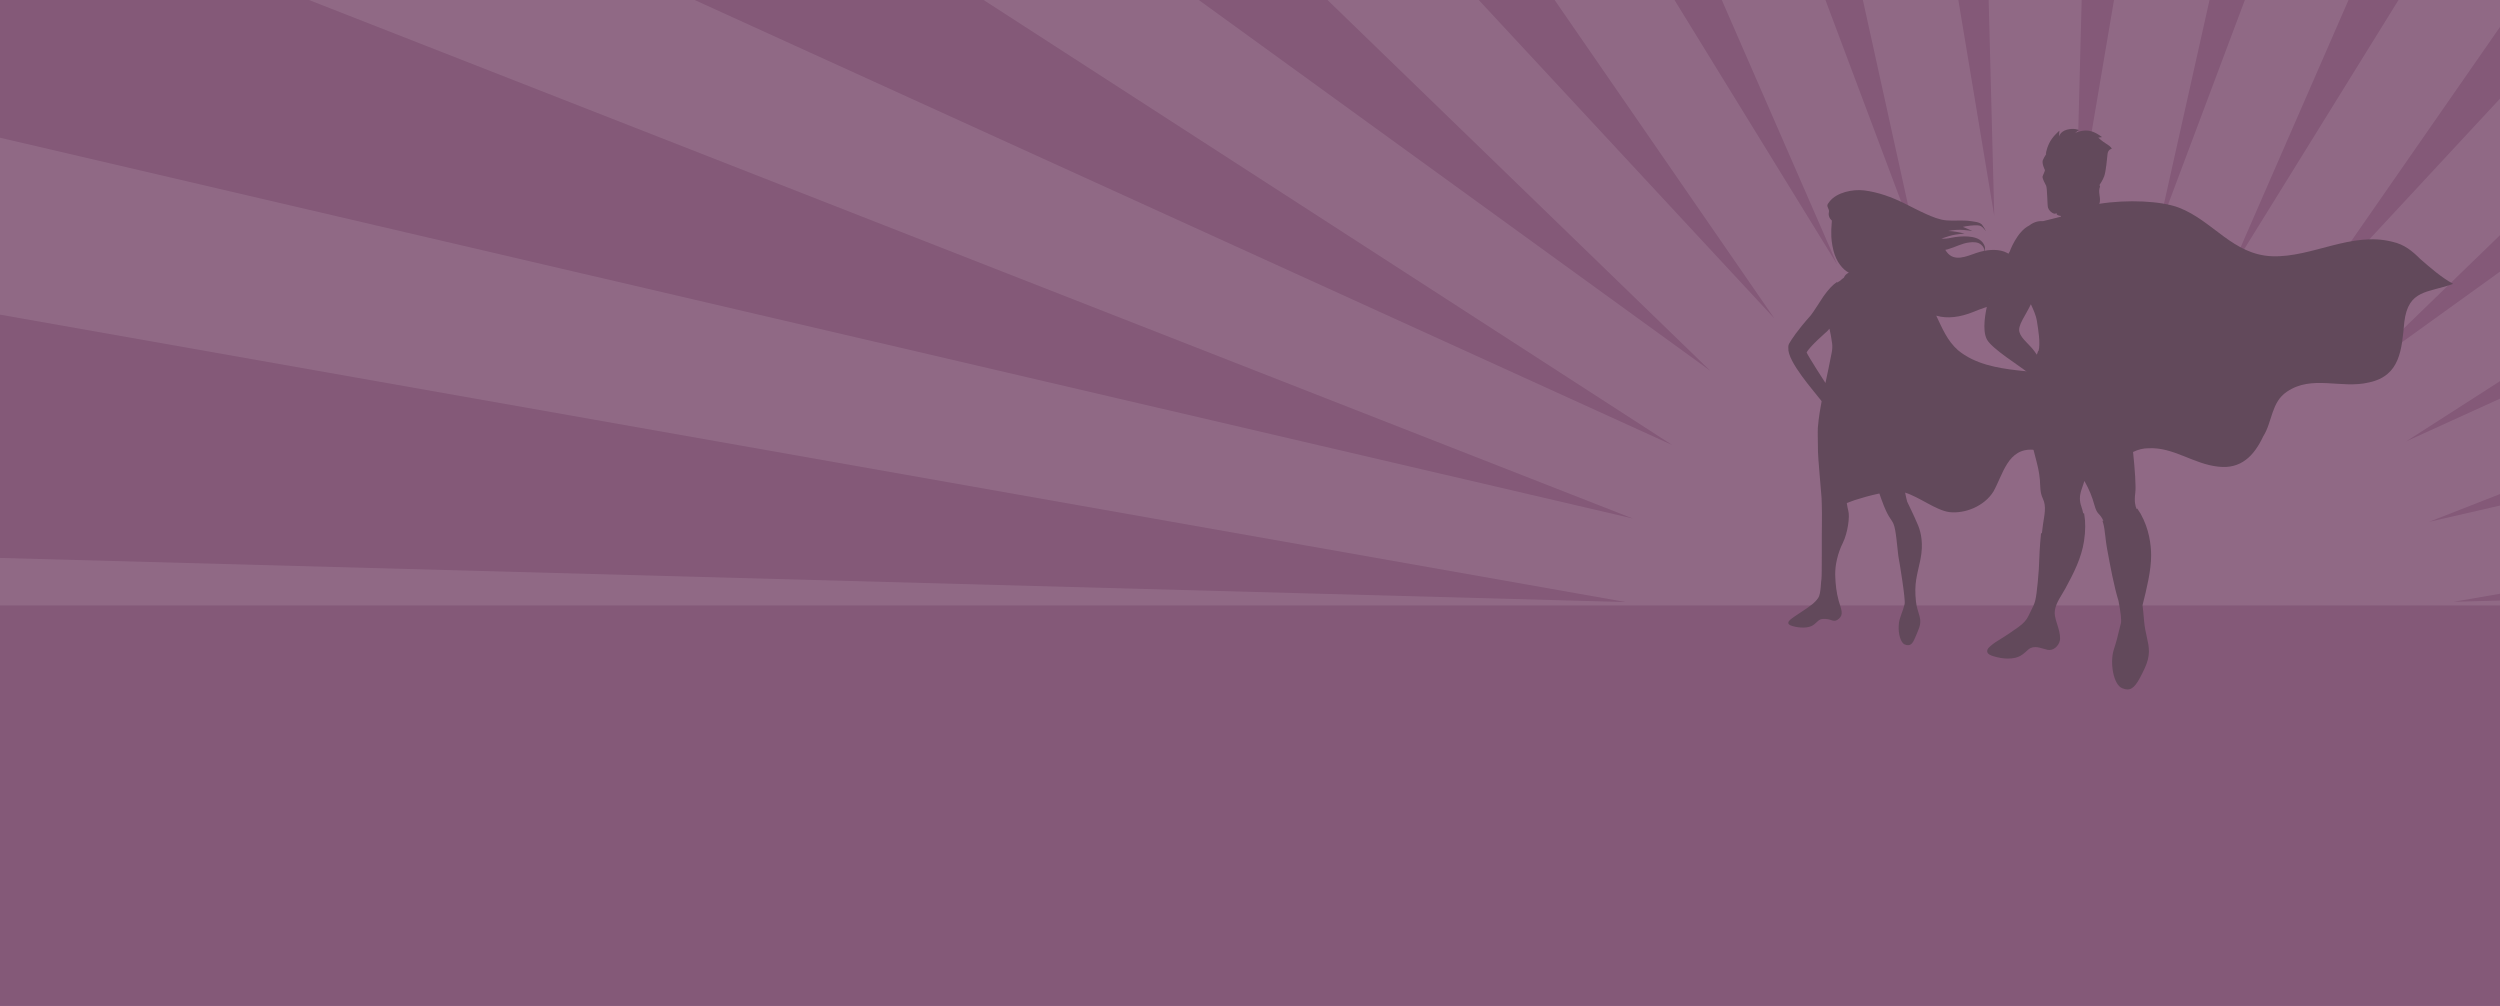
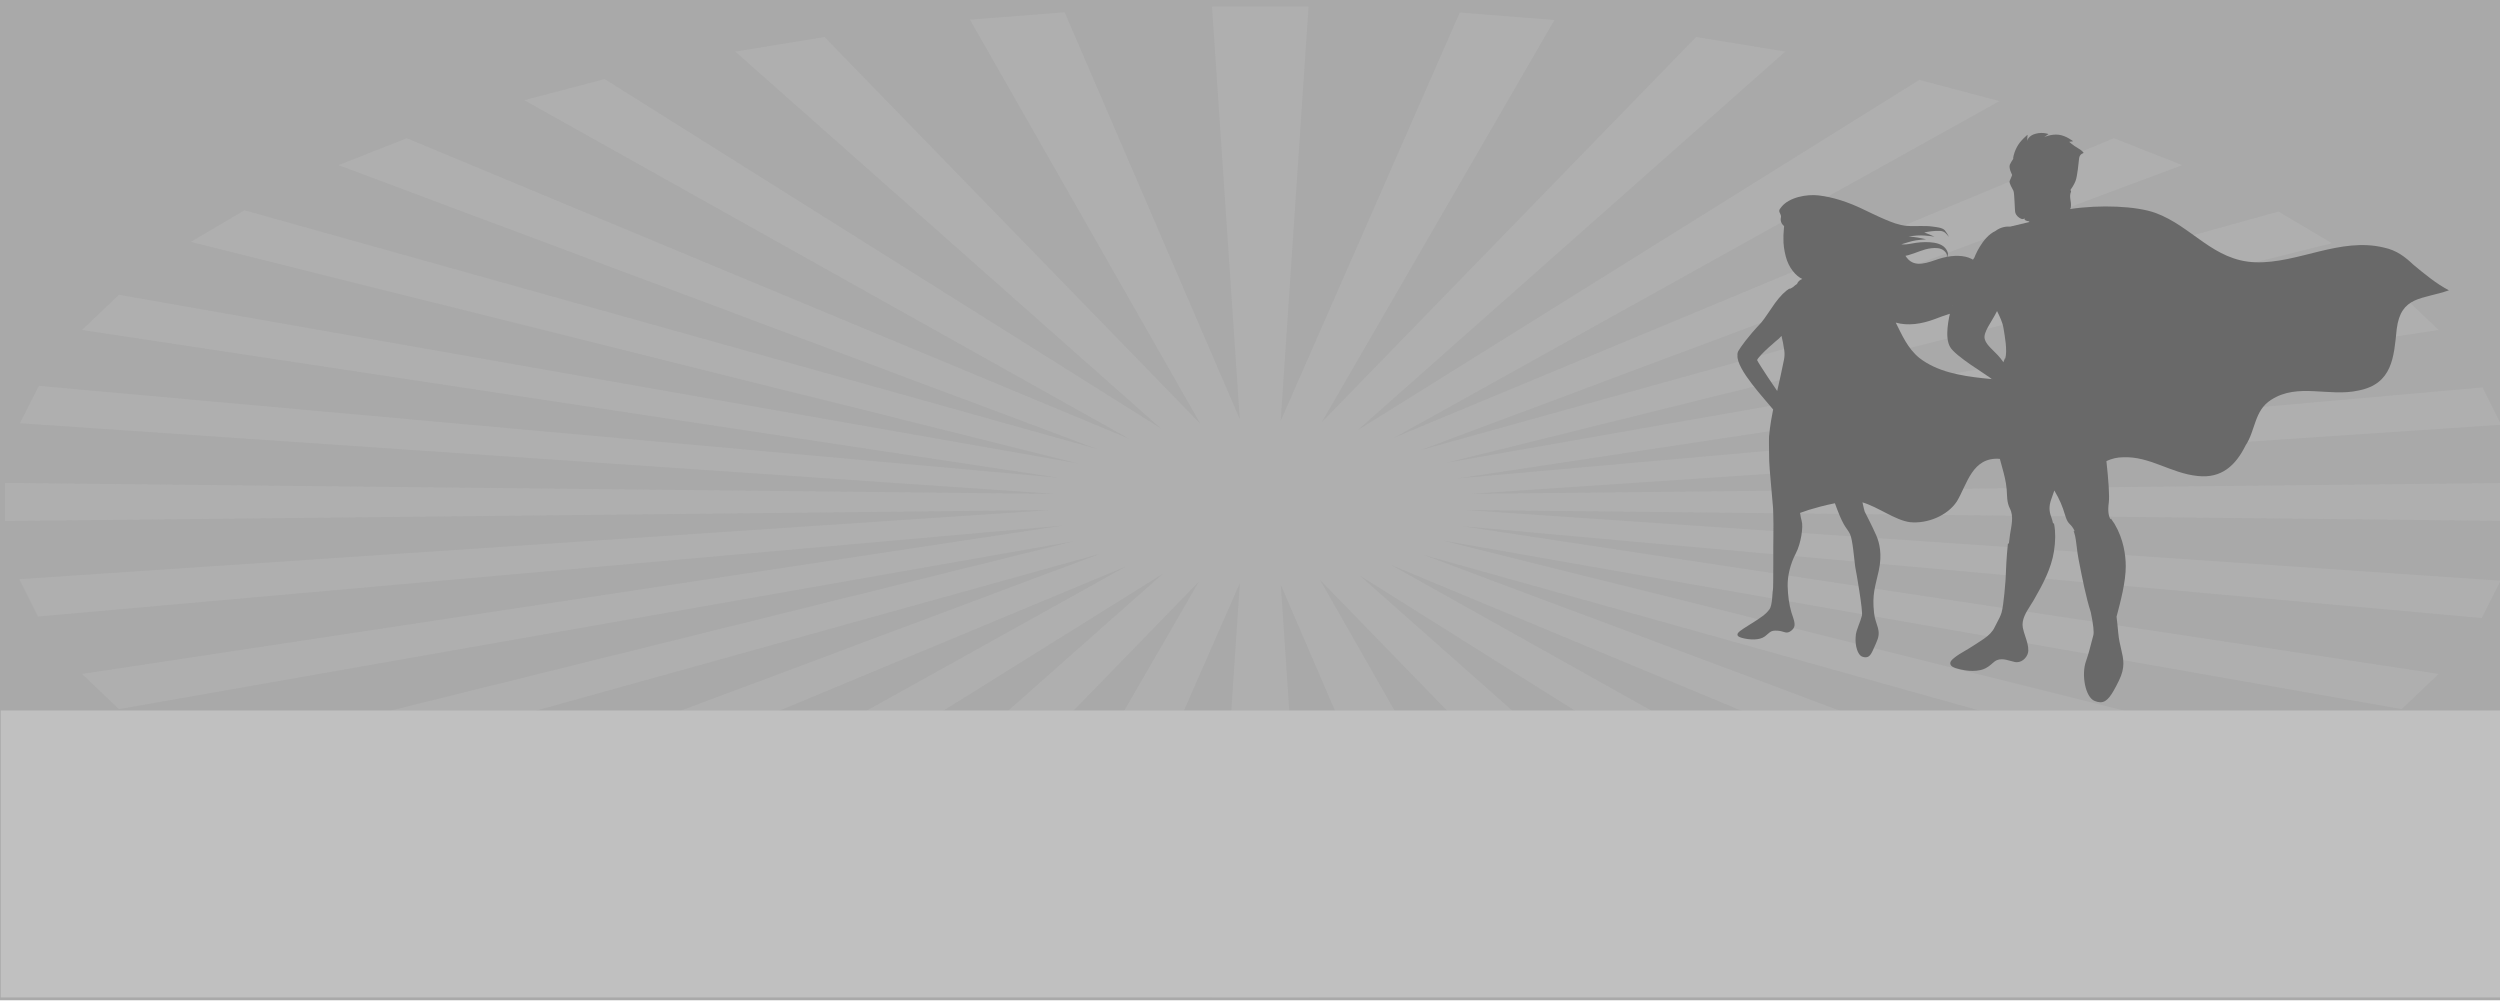
- <svg xmlns="http://www.w3.org/2000/svg" xmlns:xlink="http://www.w3.org/1999/xlink" width="1280" height="515">
-   <defs>
-     <path id="a" d="M0 0L1280 0 1280 515 0 515z" />
+ <svg xmlns="http://www.w3.org/2000/svg" xmlns:xlink="http://www.w3.org/1999/xlink" width="1287.347" height="515" version="1.1" id="svg7">
+   <defs id="defs1">
+     <path id="a" d="M 0,0 H 1280 V 515 H 0 Z" />
  </defs>
-   <g fill="none" fill-rule="evenodd">
-     <mask id="b" fill="#fff">
-       <use xlink:href="#a" />
+   <g fill="none" fill-rule="evenodd" id="g7">
+     <mask id="b" fill="#ffffff">
+       <use xlink:href="#a" id="use1" />
    </mask>
-     <use fill="#845978" xlink:href="#a" />
-     <g mask="url(#b)">
-       <g transform="translate(-238 -978)">
-         <path fill="#FFF" opacity=".101" d="M2560 1257.215L1494.187 1286.119 2545.323 1103.766 2526.265 1005.092 1481.549 1245.226 2481.399 853.6 2443.725 760.682 1469.888 1204.02 2372.678 624.649 2318.107 540.942 1442.872 1171.185 2219.915 418.519 2150.277 347.403 1416.649 1137.689 2033.686 249.494 1951.901 193.491 1379.408 1117.883 1815.318 118.773 1724.348 80.284 1342.631 1097.186 1579.95 35.41 1483.409 15.639 1300.81 1093.465 1329.232 0 1230.768 0 1259.073 1088.687 1080.55 14.989 983.951 34.456 1219.029 1101.615 835.652 80.284 744.685 118.773 1178.704 1113.549 611.515 191.345 529.566 247.096 1146.553 1141.127 409.713 347.396 340.088 418.516 1113.739 1167.899 244.251 537.623 189.416 621.159 1094.35 1205.947 116.272 760.679 78.594 853.6 1074.111 1243.515 34.664 1001.099 15.304 1099.718 1070.511 1286.254 0 1257.215 0 1357.78 1065.826 1328.876 14.672 1511.237 33.732 1609.9 1078.463 1369.772 78.594 1761.395 116.272 1854.316 1090.122 1410.977 187.322 1990.346 241.893 2074.063 1117.133 1443.818 340.088 2196.479 409.708 2267.597 1143.349 1477.318 526.309 2365.501 608.092 2421.514 1180.607 1497.092 744.675 2496.227 835.644 2534.721 1217.369 1517.806 980.047 2579.588 1076.586 2599.359 1259.195 1521.54 1230.768 2615 1329.232 2615 1300.932 1526.29 1479.453 2600.009 1576.049 2580.541 1340.973 1513.385 1724.348 2534.721 1815.318 2496.227 1381.305 1501.468 1948.487 2423.652 2030.447 2367.904 1413.474 1473.89 2150.284 2267.597 2219.915 2196.479 1446.256 1447.099 2315.757 2077.374 2370.584 1993.836 1465.623 1409.033 2443.733 1854.316 2481.399 1761.395 1485.901 1371.472 2525.339 1613.896 2544.686 1515.272 1489.581 1328.754 2560 1357.78 2560 1257.215" />
-         <path fill="#845978" d="M238 1530L1649 1530 1649 1288 238 1288z" />
-         <path fill="#62495B" d="M1184.337 1239.582c.847 2.898-.292 11.332-2.838 16.44-2.61 5.243-3.973 11.4-3.87 16.3.104 4.9.696 9.381 1.768 13.249.61 2.202 1.424 4.075 1.53 5.704.116 1.291-.188 2.43-1.356 3.457-2.603 2.295-3.393.38-6.824.172-3.432-.206-3.377.77-5.994 2.872-2.615 2.1-7.481 1.773-10.954.786-1.726-.491-2.233-1.085-2.187-1.666-.052-.639.623-1.273 1.146-1.75 1.139-1.047 7.964-5.337 9.272-6.39 1.31-1.052 2.808-1.722 4.869-4.58 1.502-2.083 1.38-8.905 1.677-9.706.296-.8.117-25.32.223-26.503.103-1.182.032-11.58-.154-14.905-.187-3.326-1.853-20.897-1.838-23.644.015-2.42-.22-10.46-.078-12.351.41-5.36 1.482-11.253 1.951-13.672-4.047-5.29-17.535-20.276-17.058-27.208-.057-.897.08-1.685.456-2.335 1.178-2.043 4.149-6.69 10.967-14.3 1.108-1.237 5.609-8.446 6.549-9.792 2.508-3.59 4.842-6.03 7.015-7.427-.027.117-.055.234-.085.351.4-.253.795-.47 1.184-.652.237-.186.453-.34.638-.455.473-.493 1.117-.989 1.75-1.443.481-1.24 1.321-2.015 2.509-2.517-3.11-1.568-6.466-5.624-7.866-11.291-.793-3.207-1.213-6.385-1.116-9.238a36.606 36.606 0 0 1-.004-1.584c.05-2.044-.037 2.043 0 0 .03-1.213.25-3.094.303-4.57a7.24 7.24 0 0 1-.374-.35 4.327 4.327 0 0 1-1.252-2.69c-.086-1.057.41-1.68-.018-2.645-.936-2.078-.973-2.206.426-4.024 3.676-4.777 11.967-6.44 17.705-5.739 7.173.876 14.116 3.421 20.537 6.594 3.653 1.805 7.251 3.718 10.968 5.39 3.375 1.521 6.992 3.053 10.734 3.371 4.154.355 8.352-.273 12.49.385 1.772.281 4.26.434 5.608 1.746.248.241 2.206 3.148 1.81 3.342.095-.226-.966-1.376-1.136-1.566-.788-.882-1.703-1.326-2.893-1.368-2.524-.101-5.084.242-7.542.785.274.095 5.011 2 4.888 2.282-.025-.343-4.147-.683-4.444-.707a27.4 27.4 0 0 0-7.93.534c2.858.064 5.61.666 8.367 1.327-1.572.141-3.148.277-4.711.525-2.476.384-4.768 1.278-7.145 2.015 1.693.203 3.296-.053 4.942-.39 2.869-.573 5.825-.874 8.754-.652 2.58.202 5.574.812 7.277 2.893.675.826 1.216 1.822 1.359 2.883.022.163-.131.914-.333 1.544 4.53-.863 9.602-.703 13.088 2.02 1.676 1.31 2.9 3.46 3.444 5.487.458 1.708.577 3.55.225 5.286-.36 1.774-1.093 2.183-.192 3.927 1.311 2.557 3.37 4.884 5.808 6.424 1.445.911 3.14 1.577 4.877 1.47.442-.026 4.739-1.7 4.322-2.072.184.126-2.103 2.09-2.29 2.202-1.71 1.025-3.767 1.167-5.687.749-3.085-.667-6.333-2.054-9.115-3.504 1.537 2.123 2.864 4.395 4.24 6.623-1.362-1.229-2.709-2.476-4.09-3.683-1.857-1.615-3.806-3.24-6.152-4.093-2.191.973-4.198 2.336-6.114 3.76 3.956-.25 8.58.182 11.377 3.33 1.338 1.483 2.231 3.402 2.041 5.427-.035.392-1.534 4.865-1.974 4.541 1.149.416.78-5.87.497-6.42-1.249-2.423-3.903-3.582-6.528-3.677-4.764-.174-9.383 1.896-13.727 3.607-6.39 2.517-12.823 3.525-18.704 1.79 2.999 6.302 5.64 12.88 11.16 17.713 8.531 7.055 19.945 9.093 30.411 10.297 13.644 1.476 26.787 2.094 37.221 10.814 7.107 5.805 18.999 8.258 28.462 7.75-12.617.678-17.857 12.01-26.522 18.664-8.667 6.653-20.557 4.2-30.995 3.437-13.168-1.06-15.554 12.77-20.491 21.434-4.558 7.316-14.275 11.375-22.461 10.491-7.107-.997-15.08-7.592-22.722-9.996.467 2.288.937 4.31 1.045 4.606.212.6 3.277 6.553 5.59 12.14 1.463 3.533 2.892 9.43 1.173 17.681-1.72 8.25-3.245 11.791-2.26 21.321.641 6.24 3.83 8.669 1.184 14.64-.103.294-.219.596-.349.907-1.936 4.633-2.625 6.691-4.74 6.816-.578.031-1.172-.081-1.816-.352-2.175-.91-3.326-5.513-3.108-9.464.019-1.23.178-2.415.49-3.412.688-2.203 1.28-3.8 1.771-5.177.302-.93.556-1.757.77-2.639.54-2.223-2.647-21.654-3.117-23.984-.05-.245-.1-.596-.154-1.034-.475-3.534-1.13-13.188-2.435-16.05-1.452-3.185-2.71-2.913-6.159-12.517-.37-1.031-.726-2.042-1.071-3.033-5.187 1.108-9.326 2.34-12.572 3.377-.905.288-2.457.932-4.1 1.502.263 1.753.538 3.221.777 4.037zm-11.709-65.5c1.087-5.093 2.296-10.76 2.52-12.129.378-2.328 1.356-4.99.86-8.373-.388-2.641-.758-4.978-1.322-7.285-.747.847-1.202 1.338-1.202 1.338s-9.15 7.925-10.484 10.847c.444 1.05 2.883 5.021 5.29 8.849 1.714 2.697 3.396 5.3 4.338 6.753zm61.355-68.14c.228.352.467.7.718 1.041 3.884 5.285 10.252 2.212 15.227.516 1.19-.406 2.49-.765 3.843-1.034.062-.433.087-.88.074-.937-.198-.864-.796-1.621-1.454-2.205-1.619-1.431-3.95-1.446-6.002-1.208-3.992.463-7.307 2.44-11.08 3.506-.437.124-.88.23-1.326.32z" />
-         <path fill="#62495B" d="M1331.97 1238.626l.367-.223.221.408c.275.51.574.931.84 1.303.216.303.42.59.583.883l.064.114c4.362 7.816 5.312 15.846 5.339 21.21.039 7.821-2.491 17.906-4.167 24.58l-.242.962c.212 1.792.492 4.332.815 8.157.27 3.188.858 5.808 1.379 8.121 1.164 5.17 2.085 9.252-1.103 16.058-3.496 7.467-5.598 10.801-8.8 10.801h-.002c-.797 0-1.66-.2-2.712-.635-4.58-1.881-6.41-13.277-4.25-19.88 1.368-4.174 2.033-6.992 2.62-9.475.303-1.28.59-2.487.94-3.746.417-1.5.013-5.424-1.203-11.658-2.256-7.179-4.35-18.57-5.474-24.693-.154-.832-.289-1.57-.406-2.188-.387-2.067-.62-4.118-.848-6.1-.298-2.614-.581-5.083-1.173-7.008l-.327-1.061.544.309a8.815 8.815 0 0 0-.566-1.255c-1.825-3.28-2.65-1.935-4.132-7.236-1.126-4.03-2.505-7.587-5.064-12.134-.473 1.561-1.02 3.08-1.54 4.657-1.003 3.032-1.03 5.612.02 8.575.39 1.104.693 2.256.921 3.436l.417-.178.096.547c.7 3.956.67 8.541-.086 13.632-1.32 8.76-5.312 16.59-9.638 24.507-.478.873-1.003 1.739-1.557 2.657-2.172 3.594-4.418 7.31-3.705 11.336.252 1.42.697 2.841 1.172 4.348.744 2.373 1.515 4.829 1.452 7.264-.071 2.677-2.49 5.787-5.507 5.787-.307 0-.615-.032-.918-.098a34.52 34.52 0 0 1-2.077-.564c-1.4-.41-2.846-.837-4.24-.837-.855 0-1.618.157-2.331.483-.81.365-1.509 1.016-2.185 1.646-.21.2-.42.394-.636.582-1.716 1.51-3.194 2.332-4.942 2.743a16.802 16.802 0 0 1-3.87.429c-2.328 0-4.836-.409-7.456-1.216-1.04-.323-3.206-.989-3.178-2.633.018-1.058.919-1.86 1.576-2.447l.345-.306c1.544-1.341 3.353-2.45 5.107-3.526.66-.407 1.35-.829 1.996-1.248 2.074-1.342 4.258-2.833 6.874-4.683 2.628-1.862 4.36-3.785 5.296-5.883.38-.85.81-1.695 1.225-2.51.812-1.6 1.654-3.254 2.13-4.984 1.076-3.925 1.9-16.317 1.908-16.43.205-5.779.481-11.955 1.098-17.95l.02-.194.158-.115c.106-.078.212-.156.32-.233.162-1.516.347-3.027.56-4.53.592-4.18 1.876-8.963-.08-12.97-1.553-3.182-1.278-6.316-1.553-9.79-.595-7.467-3.566-14.373-4.586-21.76a134.789 134.789 0 0 1-1.17-22.97c.096-2.784.253-5.595.683-8.337-.568-.9-1.161-1.672-1.78-2.214-2.905-2.543-17.648-11.6-20.243-16.44-2.6-4.838-.735-14.198.534-19.22 1.237-4.89 3.433-4.748 3.988-10.246.554-5.498 7.1-15.47 7.1-15.47s3.67-10.345 10.06-13.431c2.578-2.049 5.136-2.368 7.123-2.245.422-.104 4.63-1.145 9.092-2.29l-.047-.343c-2.981-.45-2.067-1.528-2.067-1.528s-.803.548-1.445.326c-1.642-.568-2.723-1.923-3.084-3.084-.362-1.16-.341-9.855-.934-11.167-.593-1.311-2.168-3.855-1.793-4.93.378-1.074 1.331-2.826 1.128-3.224-.203-.397-1.608-3.293-1.04-4.966.206-.605.958-1.9 1.858-3.332-.183.196-.289.314-.289.314s.023-2.072 1.68-5.607c1.66-3.534 5.244-6.47 5.244-6.47l-.234 3.078s.56-2.669 4.162-3.616c3.6-.947 6.081.213 6.081.213l-2.045 1.5s3.3-1.604 6.868-1.187c3.568.414 6.966 3.295 6.966 3.295l-1.901.277s1.904 1.836 4.233 3.226c2.33 1.388 2.706 2.427 2.706 2.427s-1.916.397-2.174 2.605c-.26 2.207-.802 8.977-1.719 11.48-.695 1.896-1.884 3.735-2.418 4.514l.3.797c-1.185 2.732.29 4.964-.128 7.925a2.378 2.378 0 0 1-.358.918c14.484-2.305 31.741-1.504 40.772 1.926 17.559 6.732 27.689 24.24 47.948 24.912 20.262.674 40.522-12.793 61.456-7.406 6.078 1.347 10.13 4.714 14.184 8.753 5.402 4.713 10.803 9.426 16.884 12.793-12.833 4.714-22.961 2.693-24.99 19.527-1.348 14.14-2.026 27.606-18.233 30.973-14.183 3.367-29.04-4.04-41.872 4.714-8.104 5.386-7.429 15.487-12.156 22.892-4.726 10.1-11.48 16.833-22.96 15.487-12.834-1.347-22.96-10.1-35.794-9.427-2.62 0-5.245.635-7.866 1.903.945 9.11 1.565 17.69 1.13 21.006-.56 4.294-.024 6.665.71 8.211zm-50.243-80.861c1.092-4.104-.2-11.253-.843-15.414-.464-2.979-1.828-5.89-3.08-8.56-2.677 5.731-6.853 10.803-5.855 14.223 1.166 3.992 5.353 5.992 8.902 11.585.251-.663.726-2.018.726-2.018l.15.184z" />
+     <g mask="url(#b)" id="g6" transform="translate(8.070618,-406.7591)" />
+     <g transform="matrix(0.6286255,0,0,0.5771799,155.8462,-472.7793)" id="g5" style="fill:#c0c0c0">
+       <g id="g8" transform="matrix(1.006269,0,0,1,1.55423,0)">
+         <use fill="#845978" xlink:href="#a" id="use2" style="fill:#a9a9a9" transform="matrix(1.590772,0,0,1.732562,-247.9157,819.1196)" />
+         <path fill="#ffffff" opacity="0.101" d="m 1799.96,1249.952 -850.94,9.77 839.222,-61.639 -15.216,-33.354 -834.096,81.17 798.275,-132.378 -30.079,-31.408 -777.507,149.857 720.783,-195.839 -43.569,-28.295 -698.783,213.035 620.387,-254.417 -55.599,-24.039 L 887.114,1209.55 1379.753,909.322 1314.457,890.392 857.381,1202.855 1205.409,865.136 1132.779,852.126 828.018,1195.859 1017.493,836.957 940.415,830.274 794.629,1194.602 817.321,824.988 H 738.707 L 761.306,1192.986 618.774,830.055 541.65,836.635 729.335,1197.356 423.249,852.126 350.621,865.136 697.14,1201.39 244.299,889.667 178.871,908.511 671.471,1210.712 83.181,942.415 27.593,966.455 645.272,1219.762 -48.923,1006.716 l -43.78,28.237 722.495,197.67 -780.893,-150.51 -30.082,31.409 794.816,131.799 -829.889,-81.942 -15.457,33.335 842.472,63.053 -854.691,-9.816 v 33.993 l 850.95,-9.77 -839.236,61.642 15.217,33.35 834.108,-81.168 -798.291,132.377 30.082,31.409 777.517,-149.858 -720.791,195.839 43.569,28.298 698.787,-213.036 -620.389,254.415 55.584,24.039 585.735,-267.13 -492.642,300.224 65.295,18.934 457.093,-312.474 -348.046,337.728 72.629,13.012 304.767,-343.738 -189.477,358.904 77.076,6.683 145.794,-364.325 -22.696,369.612 h 78.613 l -22.595,-368.006 142.53,362.939 77.122,-6.581 -187.684,-360.721 306.085,345.232 72.63,-13.012 -346.514,-336.249 452.835,311.717 65.436,-18.844 -492.588,-302.195 588.266,268.289 55.593,-24.039 -617.686,-253.306 694.205,213.046 43.774,-28.238 -722.517,-197.675 780.918,150.515 30.072,-31.409 -794.801,-131.802 829.882,81.944 15.447,-33.337 -842.391,-63.047 854.617,9.811 v -33.993" id="path2" style="opacity:0.256;fill:#c0c0c0;stroke-width:0.519" />
+         <path fill="#845978" d="M -247.296,1708.98 H 1790.224 V 1452.998 H -247.296 Z" id="path3" style="fill:#c0c0c0;stroke-width:1.236" />
+         <path fill="#62495b" d="m 1218.732,1283.869 c 1.441,5.129 -0.497,20.055 -4.829,29.095 -4.441,9.279 -6.76,20.176 -6.585,28.848 0.177,8.672 1.184,16.602 3.008,23.448 1.038,3.897 2.423,7.212 2.603,10.095 0.197,2.285 -0.32,4.301 -2.307,6.118 -4.429,4.062 -5.773,0.673 -11.611,0.304 -5.84,-0.365 -5.746,1.363 -10.199,5.083 -4.45,3.717 -12.729,3.138 -18.639,1.391 -2.937,-0.869 -3.8,-1.92 -3.721,-2.948 -0.088,-1.131 1.06,-2.253 1.95,-3.097 1.938,-1.853 13.551,-9.445 15.777,-11.309 2.229,-1.862 4.778,-3.048 8.285,-8.106 2.556,-3.686 2.348,-15.76 2.853,-17.178 0.504,-1.416 0.199,-44.811 0.379,-46.905 0.175,-2.092 0.054,-20.494 -0.262,-26.379 -0.318,-5.886 -3.153,-36.983 -3.127,-41.845 0.026,-4.283 -0.374,-18.512 -0.133,-21.859 0.698,-9.486 2.522,-19.915 3.32,-24.197 -6.886,-9.362 -29.836,-35.884 -29.025,-48.152 -0.097,-1.587 0.136,-2.982 0.776,-4.132 2.004,-3.616 7.06,-11.84 18.661,-25.308 1.885,-2.189 9.544,-14.948 11.143,-17.33 4.267,-6.354 8.239,-10.672 11.936,-13.144 -0.046,0.207 -0.094,0.414 -0.145,0.621 0.681,-0.448 1.353,-0.832 2.015,-1.154 0.403,-0.329 0.771,-0.602 1.086,-0.805 0.805,-0.873 1.901,-1.75 2.978,-2.554 0.818,-2.195 2.248,-3.566 4.269,-4.455 -5.292,-2.775 -11.002,-9.953 -13.384,-19.983 -1.349,-5.676 -2.064,-11.3 -1.899,-16.349 a 62.286,64.785 0 0 1 -0.007,-2.803 c 0.085,-3.617 -0.063,3.616 0,0 0.051,-2.147 0.425,-5.476 0.516,-8.088 a 12.319,12.813 0 0 1 -0.636,-0.619 7.363,7.658 0 0 1 -2.13,-4.761 c -0.146,-1.871 0.698,-2.973 -0.031,-4.681 -1.593,-3.678 -1.656,-3.904 0.725,-7.122 6.255,-8.454 20.362,-11.397 30.126,-10.157 12.205,1.55 24.019,6.054 34.944,11.67 6.216,3.194 12.338,6.58 18.662,9.539 5.743,2.692 11.897,5.403 18.264,5.966 7.068,0.628 14.211,-0.483 21.252,0.681 3.015,0.497 7.249,0.768 9.542,3.09 0.422,0.427 3.754,5.571 3.08,5.915 0.162,-0.4 -1.644,-2.435 -1.933,-2.771 -1.341,-1.561 -2.898,-2.347 -4.923,-2.421 -4.295,-0.179 -8.651,0.428 -12.833,1.389 0.466,0.168 8.526,3.54 8.317,4.039 -0.043,-0.607 -7.056,-1.209 -7.562,-1.251 a 46.622,48.492 0 0 0 -13.493,0.945 c 4.863,0.113 9.546,1.179 14.237,2.349 -2.675,0.25 -5.356,0.49 -8.016,0.929 -4.213,0.68 -8.113,2.262 -12.157,3.566 2.881,0.359 5.608,-0.094 8.409,-0.69 4.882,-1.014 9.911,-1.547 14.895,-1.154 4.39,0.357 9.484,1.437 12.382,5.12 1.149,1.462 2.069,3.225 2.312,5.102 0.037,0.288 -0.223,1.618 -0.567,2.733 7.708,-1.527 16.338,-1.244 22.27,3.575 2.852,2.318 4.934,6.123 5.86,9.711 0.779,3.023 0.982,6.283 0.383,9.355 -0.613,3.14 -1.86,3.863 -0.327,6.95 2.231,4.525 5.734,8.644 9.883,11.369 2.459,1.612 5.343,2.791 8.298,2.602 0.752,-0.046 8.064,-3.009 7.354,-3.667 0.313,0.223 -3.578,3.699 -3.897,3.897 -2.91,1.814 -6.41,2.065 -9.677,1.326 -5.249,-1.18 -10.776,-3.635 -15.509,-6.201 2.615,3.757 4.873,7.778 7.215,11.721 -2.317,-2.175 -4.609,-4.382 -6.959,-6.518 -3.16,-2.858 -6.476,-5.734 -10.468,-7.244 -3.728,1.722 -7.143,4.134 -10.403,6.654 6.731,-0.442 14.599,0.322 19.358,5.893 2.277,2.625 3.796,6.021 3.473,9.605 -0.06,0.694 -2.61,8.61 -3.359,8.037 1.955,0.736 1.327,-10.389 0.846,-11.362 -2.125,-4.288 -6.641,-6.339 -11.108,-6.508 -8.106,-0.308 -15.966,3.356 -23.357,6.384 -10.873,4.455 -21.819,6.239 -31.826,3.168 5.103,11.153 9.597,22.795 18.989,31.348 14.516,12.486 33.937,16.093 51.745,18.224 23.216,2.612 45.579,3.706 63.333,19.138 12.093,10.274 32.327,14.615 48.429,13.716 -21.468,1.2 -30.384,21.255 -45.128,33.031 -14.747,11.774 -34.978,7.433 -52.739,6.083 -22.406,-1.876 -26.466,22.6 -34.866,37.934 -7.756,12.948 -24.289,20.131 -38.218,18.567 -12.093,-1.764 -25.659,-13.436 -38.662,-17.691 0.795,4.049 1.594,7.628 1.778,8.152 0.361,1.062 5.576,11.597 9.512,21.485 2.489,6.253 4.921,16.689 1.996,31.292 -2.927,14.601 -5.521,20.868 -3.845,37.734 1.091,11.043 6.517,15.342 2.015,25.91 -0.175,0.52 -0.373,1.055 -0.594,1.605 -3.294,8.199 -4.467,11.842 -8.065,12.063 -0.983,0.055 -1.994,-0.143 -3.09,-0.623 -3.701,-1.611 -5.659,-9.757 -5.288,-16.749 0.032,-2.177 0.303,-4.274 0.834,-6.039 1.171,-3.899 2.178,-6.725 3.013,-9.162 0.514,-1.646 0.946,-3.11 1.31,-4.67 0.919,-3.934 -4.504,-38.323 -5.304,-42.447 -0.085,-0.434 -0.17,-1.055 -0.262,-1.83 -0.808,-6.254 -1.923,-23.34 -4.143,-28.405 -2.471,-5.637 -4.611,-5.155 -10.48,-22.152 -0.63,-1.825 -1.235,-3.614 -1.822,-5.368 -8.826,1.961 -15.869,4.141 -21.392,5.977 -1.54,0.51 -4.181,1.649 -6.976,2.658 0.448,3.102 0.915,5.7 1.322,7.145 z m -19.923,-115.921 c 1.85,-9.014 3.907,-19.043 4.288,-21.466 0.643,-4.12 2.307,-8.831 1.463,-14.818 -0.66,-4.674 -1.29,-8.81 -2.249,-12.893 -1.271,1.499 -2.045,2.368 -2.045,2.368 0,0 -15.569,14.026 -17.839,19.197 0.755,1.858 4.906,8.886 9.001,15.661 2.916,4.773 5.778,9.38 7.381,11.951 z m 104.398,-120.593 c 0.388,0.623 0.795,1.239 1.222,1.842 6.609,9.353 17.444,3.915 25.909,0.913 2.025,-0.719 4.237,-1.354 6.539,-1.83 0.105,-0.766 0.148,-1.557 0.126,-1.658 -0.337,-1.529 -1.354,-2.869 -2.474,-3.902 -2.755,-2.533 -6.721,-2.559 -10.213,-2.138 -6.793,0.819 -12.433,4.318 -18.853,6.205 -0.744,0.219 -1.497,0.407 -2.256,0.566 z" id="path4" style="fill:#696969;stroke-width:1.735" />
+         <path fill="#62495b" d="m 1469.935,1282.177 0.624,-0.395 0.376,0.722 c 0.468,0.903 0.977,1.648 1.429,2.306 0.368,0.536 0.715,1.044 0.992,1.563 l 0.109,0.202 c 7.422,13.833 9.039,28.044 9.085,37.537 0.066,13.842 -4.239,31.69 -7.09,43.501 l -0.412,1.703 c 0.361,3.171 0.837,7.667 1.387,14.436 0.459,5.642 1.46,10.279 2.346,14.372 1.981,9.15 3.548,16.374 -1.877,28.419 -5.949,13.215 -9.525,19.115 -14.974,19.115 h -0.003 c -1.356,0 -2.825,-0.354 -4.615,-1.124 -7.793,-3.329 -10.907,-23.497 -7.232,-35.183 2.328,-7.387 3.459,-12.374 4.458,-16.769 0.516,-2.265 1.004,-4.401 1.599,-6.63 0.71,-2.655 0.022,-9.599 -2.047,-20.632 -3.839,-12.705 -7.402,-32.865 -9.314,-43.701 -0.262,-1.472 -0.492,-2.779 -0.691,-3.872 -0.658,-3.658 -1.055,-7.288 -1.443,-10.796 -0.507,-4.626 -0.989,-8.996 -1.996,-12.403 l -0.556,-1.878 0.926,0.547 a 14.999,15.601 0 0 0 -0.963,-2.221 c -3.105,-5.805 -4.509,-3.425 -7.031,-12.806 -1.916,-7.132 -4.262,-13.427 -8.617,-21.475 -0.805,2.763 -1.736,5.451 -2.62,8.242 -1.707,5.366 -1.753,9.932 0.034,15.176 0.664,1.954 1.179,3.993 1.567,6.081 l 0.71,-0.315 0.163,0.968 c 1.191,7.001 1.14,15.116 -0.146,24.126 -2.246,15.503 -9.039,29.361 -16.399,43.372 -0.813,1.545 -1.707,3.078 -2.649,4.702 -3.696,6.361 -7.517,12.937 -6.304,20.062 0.429,2.513 1.186,5.028 1.994,7.695 1.266,4.2 2.578,8.546 2.471,12.856 -0.121,4.738 -4.237,10.242 -9.37,10.242 -0.522,0 -1.046,-0.057 -1.562,-0.173 a 58.737,61.093 0 0 1 -3.534,-0.998 c -2.382,-0.726 -4.843,-1.481 -7.215,-1.481 -1.455,0 -2.753,0.278 -3.966,0.855 -1.378,0.646 -2.568,1.798 -3.718,2.913 -0.357,0.354 -0.715,0.697 -1.082,1.03 -2.92,2.672 -5.435,4.127 -8.409,4.855 a 28.589,29.736 0 0 1 -6.585,0.759 c -3.961,0 -8.229,-0.724 -12.687,-2.152 -1.77,-0.572 -5.455,-1.75 -5.407,-4.66 0.031,-1.872 1.564,-3.292 2.682,-4.331 l 0.587,-0.542 c 2.627,-2.373 5.705,-4.336 8.69,-6.24 1.123,-0.72 2.297,-1.467 3.396,-2.209 3.529,-2.375 7.245,-5.014 11.696,-8.288 4.472,-3.295 7.419,-6.699 9.011,-10.412 0.647,-1.504 1.378,-3 2.084,-4.442 1.382,-2.832 2.814,-5.759 3.624,-8.821 1.831,-6.946 3.233,-28.878 3.247,-29.078 0.349,-10.228 0.818,-21.158 1.868,-31.768 l 0.034,-0.343 0.269,-0.204 c 0.18,-0.138 0.361,-0.276 0.544,-0.412 0.276,-2.683 0.59,-5.357 0.953,-8.017 1.007,-7.398 3.192,-15.863 -0.136,-22.954 -2.642,-5.631 -2.175,-11.178 -2.642,-17.326 -1.012,-13.215 -6.068,-25.437 -7.803,-38.511 a 229.348,238.548 0 0 1 -1.991,-40.652 c 0.163,-4.927 0.43,-9.902 1.162,-14.755 -0.966,-1.593 -1.975,-2.959 -3.029,-3.918 -4.943,-4.501 -30.029,-20.53 -34.444,-29.095 -4.424,-8.562 -1.251,-25.127 0.909,-34.015 2.105,-8.654 5.841,-8.403 6.786,-18.133 0.943,-9.73 12.081,-27.379 12.081,-27.379 0,0 6.245,-18.308 17.117,-23.77 4.387,-3.626 8.739,-4.191 12.12,-3.973 0.718,-0.184 7.878,-2.026 15.47,-4.053 l -0.08,-0.607 c -5.072,-0.796 -3.517,-2.704 -3.517,-2.704 0,0 -1.366,0.97 -2.459,0.577 -2.794,-1.005 -4.633,-3.403 -5.248,-5.458 -0.616,-2.053 -0.58,-17.441 -1.589,-19.763 -1.009,-2.32 -3.689,-6.823 -3.051,-8.725 0.643,-1.901 2.265,-5.001 1.919,-5.706 -0.345,-0.703 -2.736,-5.828 -1.77,-8.789 0.351,-1.071 1.63,-3.363 3.161,-5.897 -0.311,0.347 -0.492,0.556 -0.492,0.556 0,0 0.039,-3.667 2.859,-9.923 2.825,-6.254 8.923,-11.451 8.923,-11.451 l -0.398,5.447 c 0,0 0.953,-4.724 7.082,-6.4 6.126,-1.676 10.347,0.377 10.347,0.377 l -3.48,2.655 c 0,0 5.615,-2.839 11.686,-2.101 6.071,0.733 11.853,5.831 11.853,5.831 l -3.235,0.49 c 0,0 3.24,3.249 7.203,5.709 3.965,2.456 4.604,4.295 4.604,4.295 0,0 -3.26,0.703 -3.699,4.61 -0.442,3.906 -1.365,15.887 -2.925,20.317 -1.183,3.356 -3.206,6.61 -4.114,7.989 l 0.51,1.411 c -2.016,4.835 0.493,8.785 -0.218,14.026 a 4.046,4.209 0 0 1 -0.609,1.625 c 24.645,-4.079 54.008,-2.662 69.375,3.409 29.877,11.914 47.114,42.9 81.585,44.089 34.477,1.193 68.95,-22.641 104.57,-13.107 10.342,2.384 17.237,8.343 24.135,15.491 9.192,8.341 18.382,16.682 28.729,22.641 -21.836,8.343 -39.069,4.766 -42.521,34.559 -2.294,25.025 -3.447,48.857 -31.024,54.816 -24.133,5.959 -49.413,-7.15 -71.247,8.343 -13.789,9.532 -12.641,27.409 -20.684,40.514 -8.041,17.875 -19.534,29.791 -39.067,27.409 -21.838,-2.384 -39.067,-17.875 -60.905,-16.684 -4.458,0 -8.925,1.124 -13.384,3.368 1.608,16.123 2.663,31.308 1.923,37.176 -0.953,7.599 -0.041,11.796 1.208,14.532 z m -85.49,-143.107 c 1.858,-7.263 -0.34,-19.915 -1.434,-27.28 -0.79,-5.272 -3.11,-10.424 -5.241,-15.149 -4.555,10.143 -11.661,19.119 -9.962,25.172 1.984,7.065 9.108,10.605 15.147,20.503 0.427,-1.173 1.235,-3.571 1.235,-3.571 z" id="path5" style="fill:#696969;stroke-width:1.735" />
      </g>
    </g>
  </g>
</svg>
